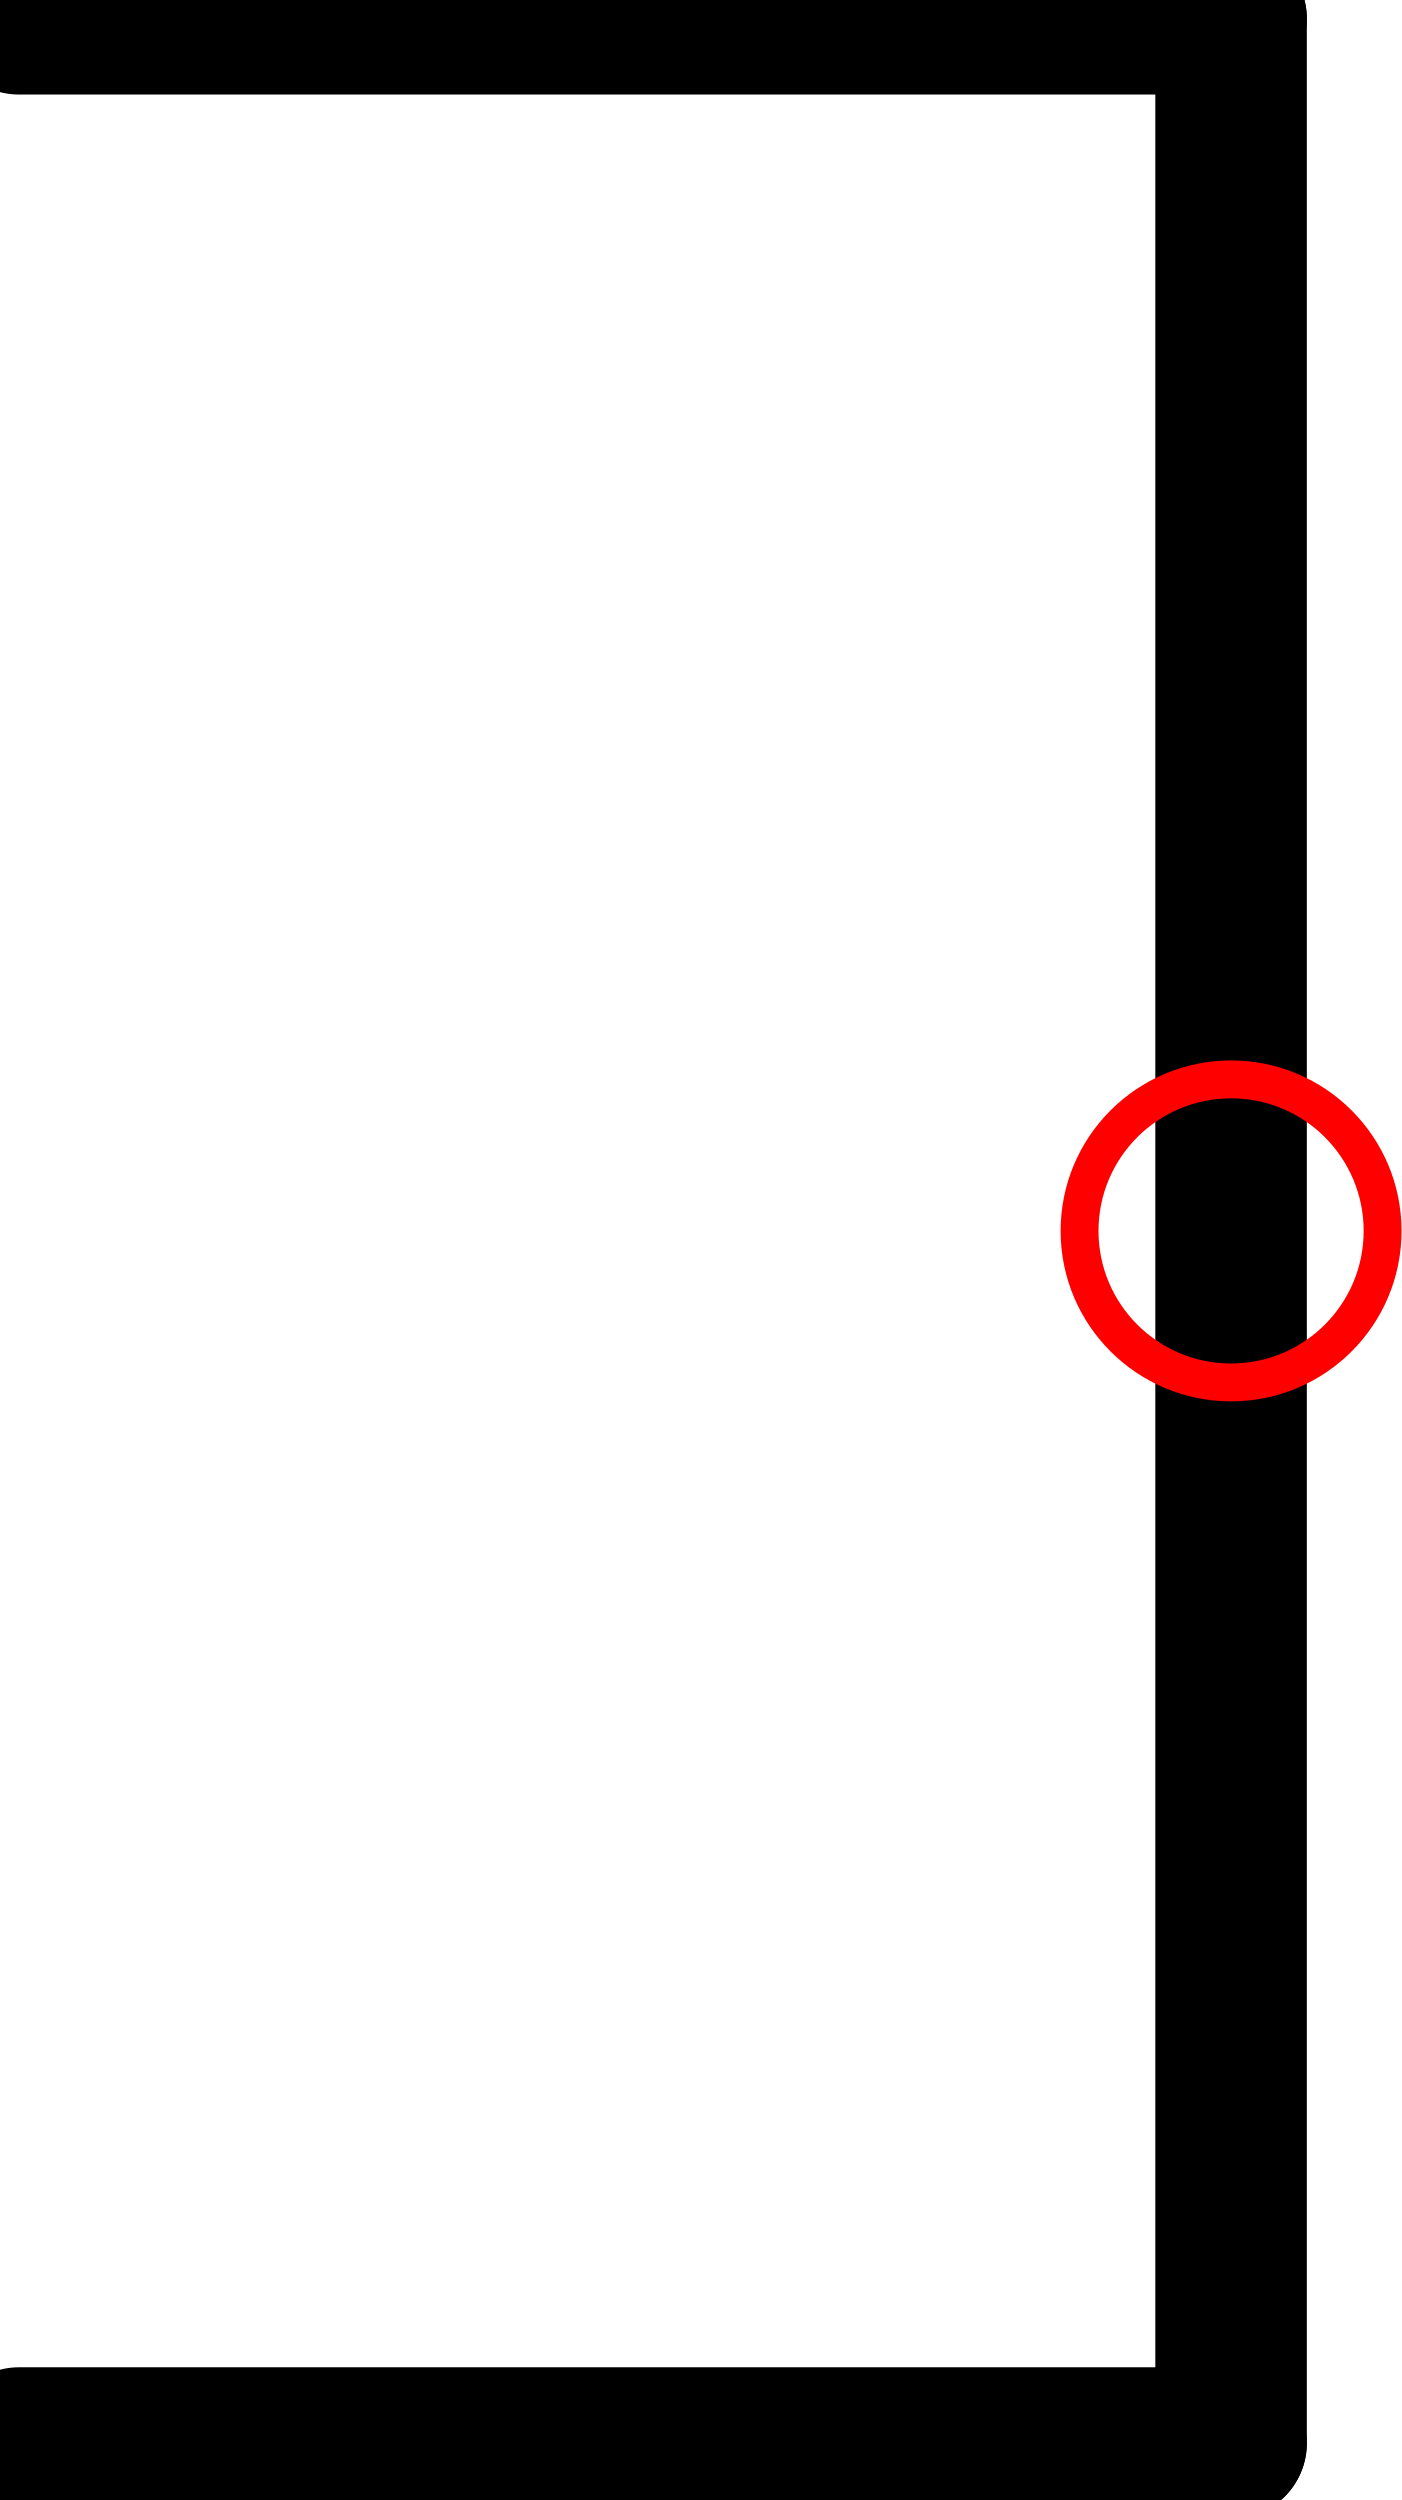
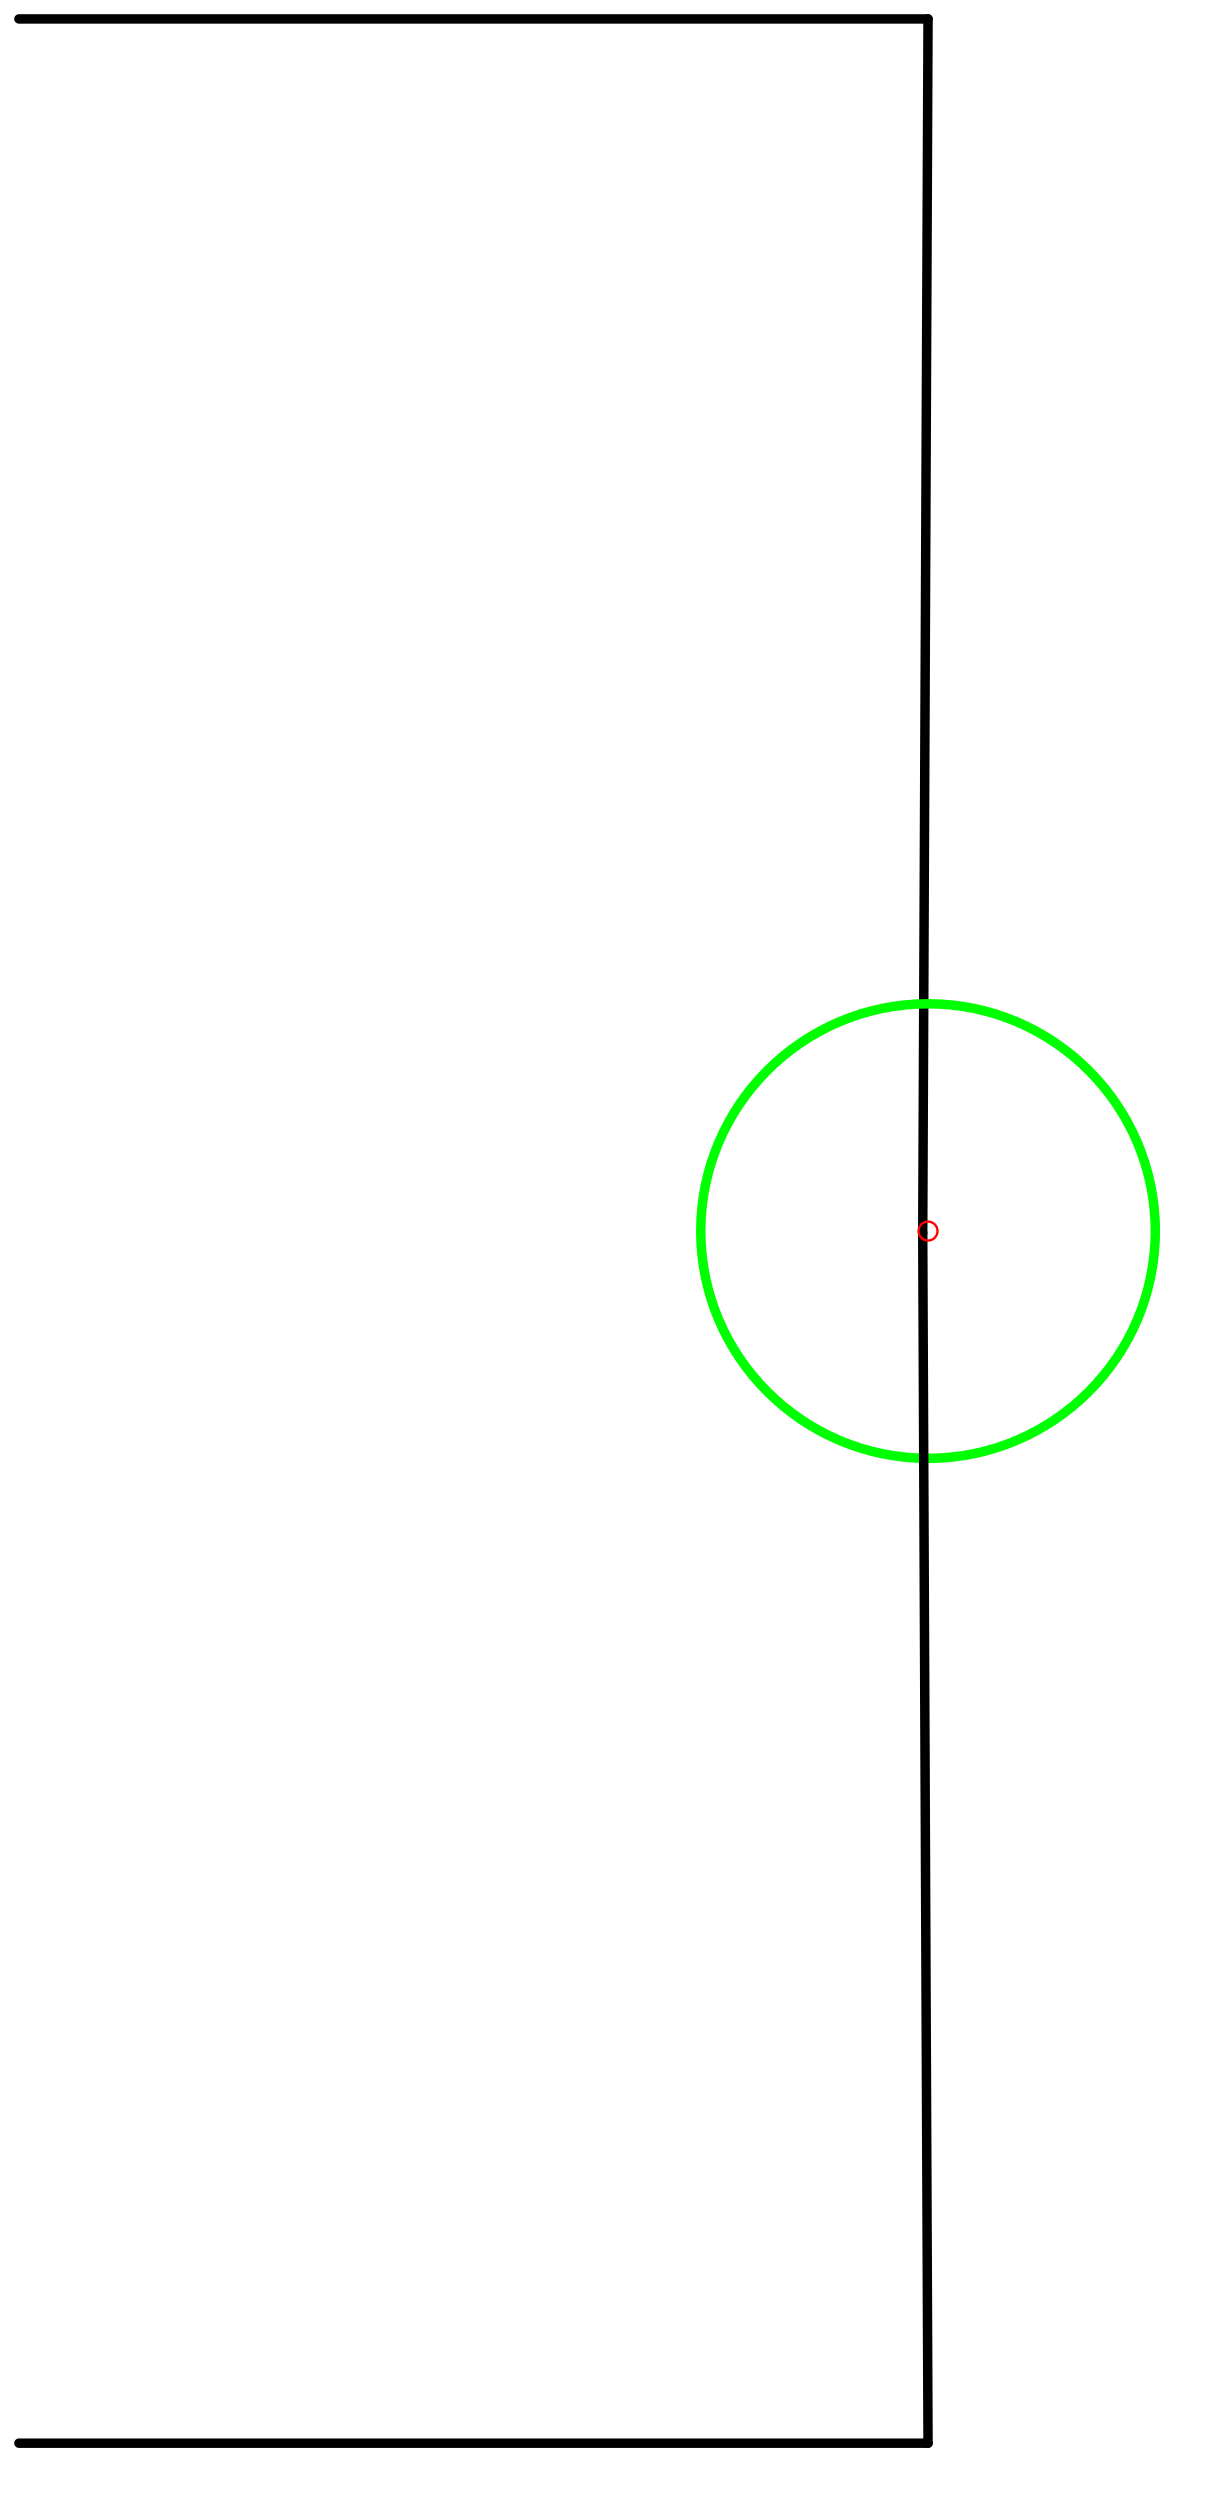
- <svg xmlns="http://www.w3.org/2000/svg" version="1.1" width="9.789mm" height="17.461mm" viewBox="-2.031 -2.031 2.312 4.125">
-   <defs vector-effect="non-scaling-stroke" />
+ <svg xmlns="http://www.w3.org/2000/svg" version="1.1" width="135.456mm" height="279.378mm" viewBox="-24.5 -32.5 32 66">
+   <defs />
  <g>
+     <g id="cell-5aF676bOdIKV4P5NjphV-1" layer="Symbol">
+       <path d="M0-32L-0.14 0.05" fill="none" stroke="rgb(0, 0, 0)" stroke-miterlimit="10" pointer-events="stroke" stroke-width="0.25" stroke-linecap="round" stroke-linejoin="round" />
+     </g>
+     <g id="cell-5aF676bOdIKV4P5NjphV-0" content="&lt;object label=&quot;Connection&quot; PipingConnector=&quot;Y&quot; LabelConnector=&quot;N&quot; SignalConnector=&quot;N&quot; Direction=&quot;180&quot; AuxiliaryConnector=&quot;N&quot;/&gt;" data-label="Connection" data-PipingConnector="Y" data-LabelConnector="N" data-SignalConnector="N" data-Direction="180" data-AuxiliaryConnector="N" layer="Symbol">
+       <path d="M-6 0C-6-3.31-3.31-6 0-6 3.31-6 6-3.31 6 0 6 3.31 3.31 6 0 6-3.31 6-6 3.31-6 0" fill="none" stroke="#00ff00" stroke-miterlimit="10" pointer-events="all" stroke-width="0.25" stroke-linecap="round" stroke-linejoin="round" />
+     </g>
    <g id="cell-3oRzupiXpNhKOV-lYcFH-4" layer="Symbol">
-       <path d="M0 2L-2 2" fill="none" stroke="rgb(0, 0, 0)" stroke-miterlimit="10" pointer-events="stroke" stroke-width="0.25" stroke-linecap="round" stroke-linejoin="round" />
+       <path d="M0 32L-24 32" fill="none" stroke="rgb(0, 0, 0)" stroke-miterlimit="10" pointer-events="stroke" stroke-width="0.25" stroke-linecap="round" stroke-linejoin="round" />
    </g>
    <g id="cell-3oRzupiXpNhKOV-lYcFH-3" layer="Symbol">
-       <path d="M0-2L-2-2" fill="none" stroke="rgb(0, 0, 0)" stroke-miterlimit="10" pointer-events="stroke" stroke-width="0.25" stroke-linecap="round" stroke-linejoin="round" />
+       <path d="M0-32L-24-32" fill="none" stroke="rgb(0, 0, 0)" stroke-miterlimit="10" pointer-events="stroke" stroke-width="0.25" stroke-linecap="round" stroke-linejoin="round" />
    </g>
    <g id="cell-3oRzupiXpNhKOV-lYcFH-2" layer="Symbol">
-       <path d="M0-2L0 2" fill="none" stroke="rgb(0, 0, 0)" stroke-miterlimit="10" pointer-events="stroke" stroke-width="0.25" stroke-linecap="round" stroke-linejoin="round" />
+       <path d="M-0.14 0.05L0 32" fill="none" stroke="rgb(0, 0, 0)" stroke-miterlimit="10" pointer-events="stroke" stroke-width="0.25" stroke-linecap="round" stroke-linejoin="round" />
    </g>
    <g id="cell-3oRzupiXpNhKOV-lYcFH-1" content="&lt;object label=&quot;origo&quot;/&gt;" data-label="origo" layer="Origo">
      <ellipse cx="0" cy="0" rx="0.25" ry="0.25" fill="none" stroke="#ff0000" vector-effect="non-scaling-stroke" />
    </g>
  </g>
</svg>
